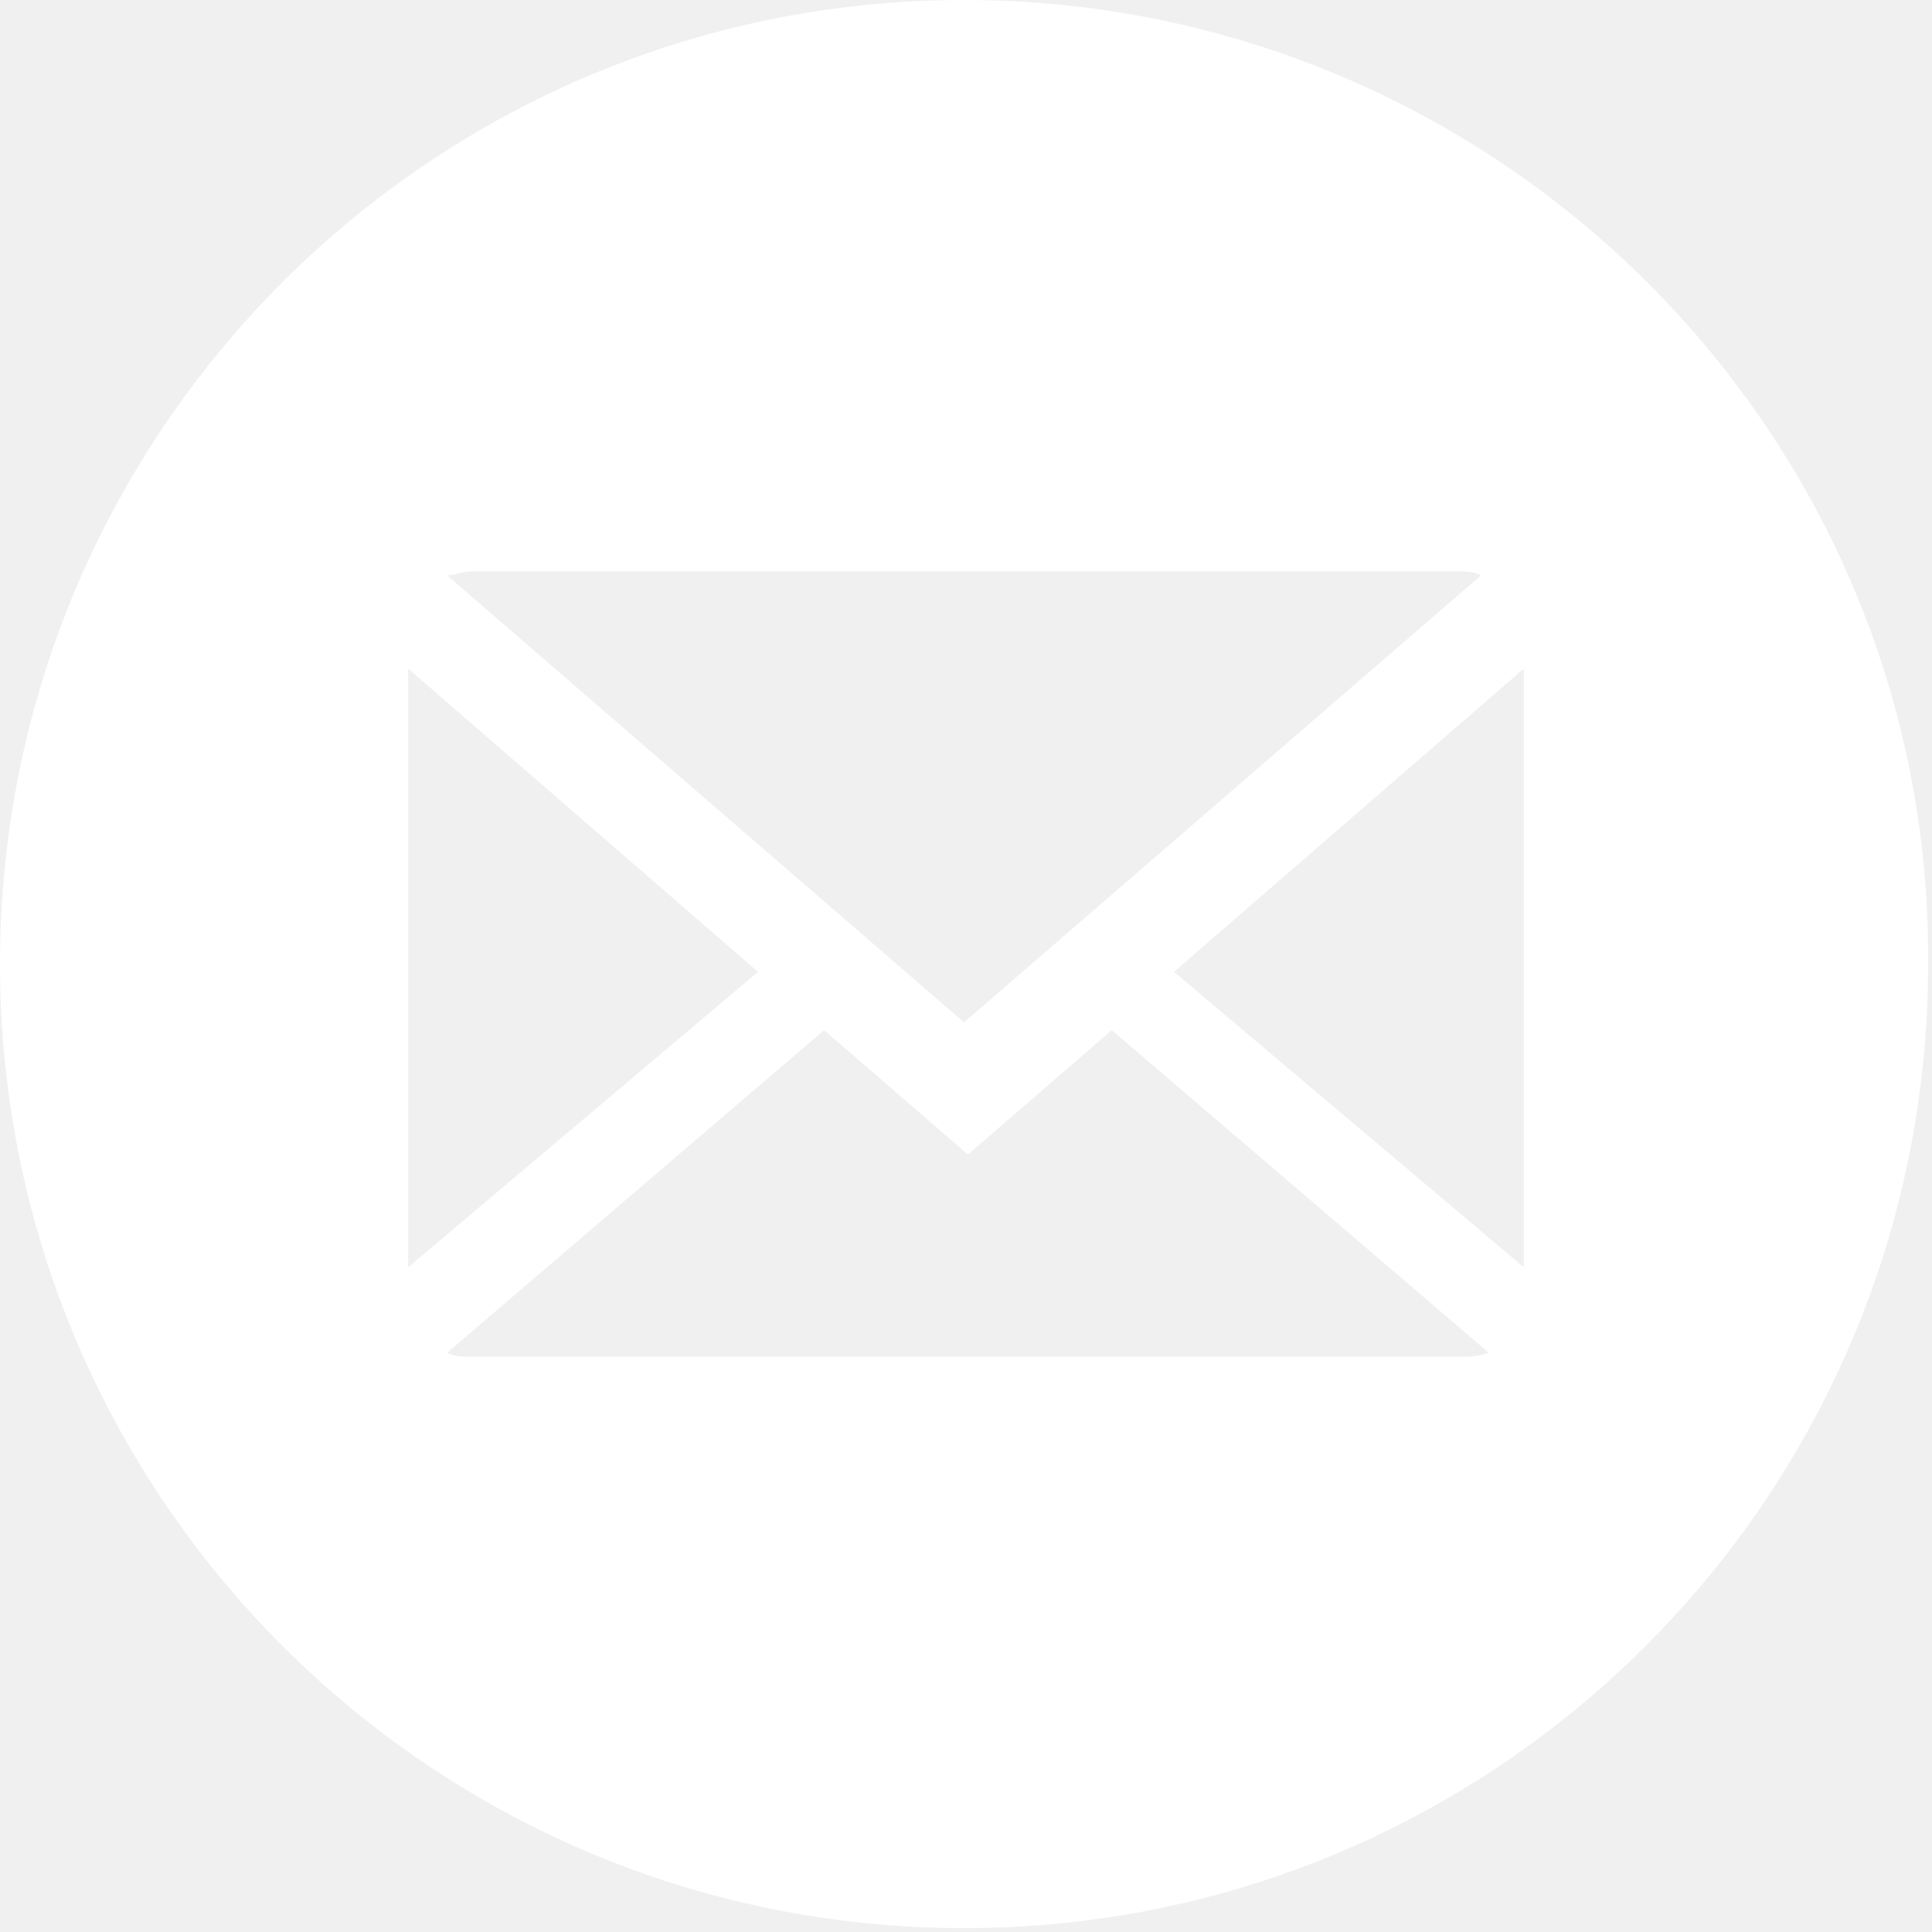
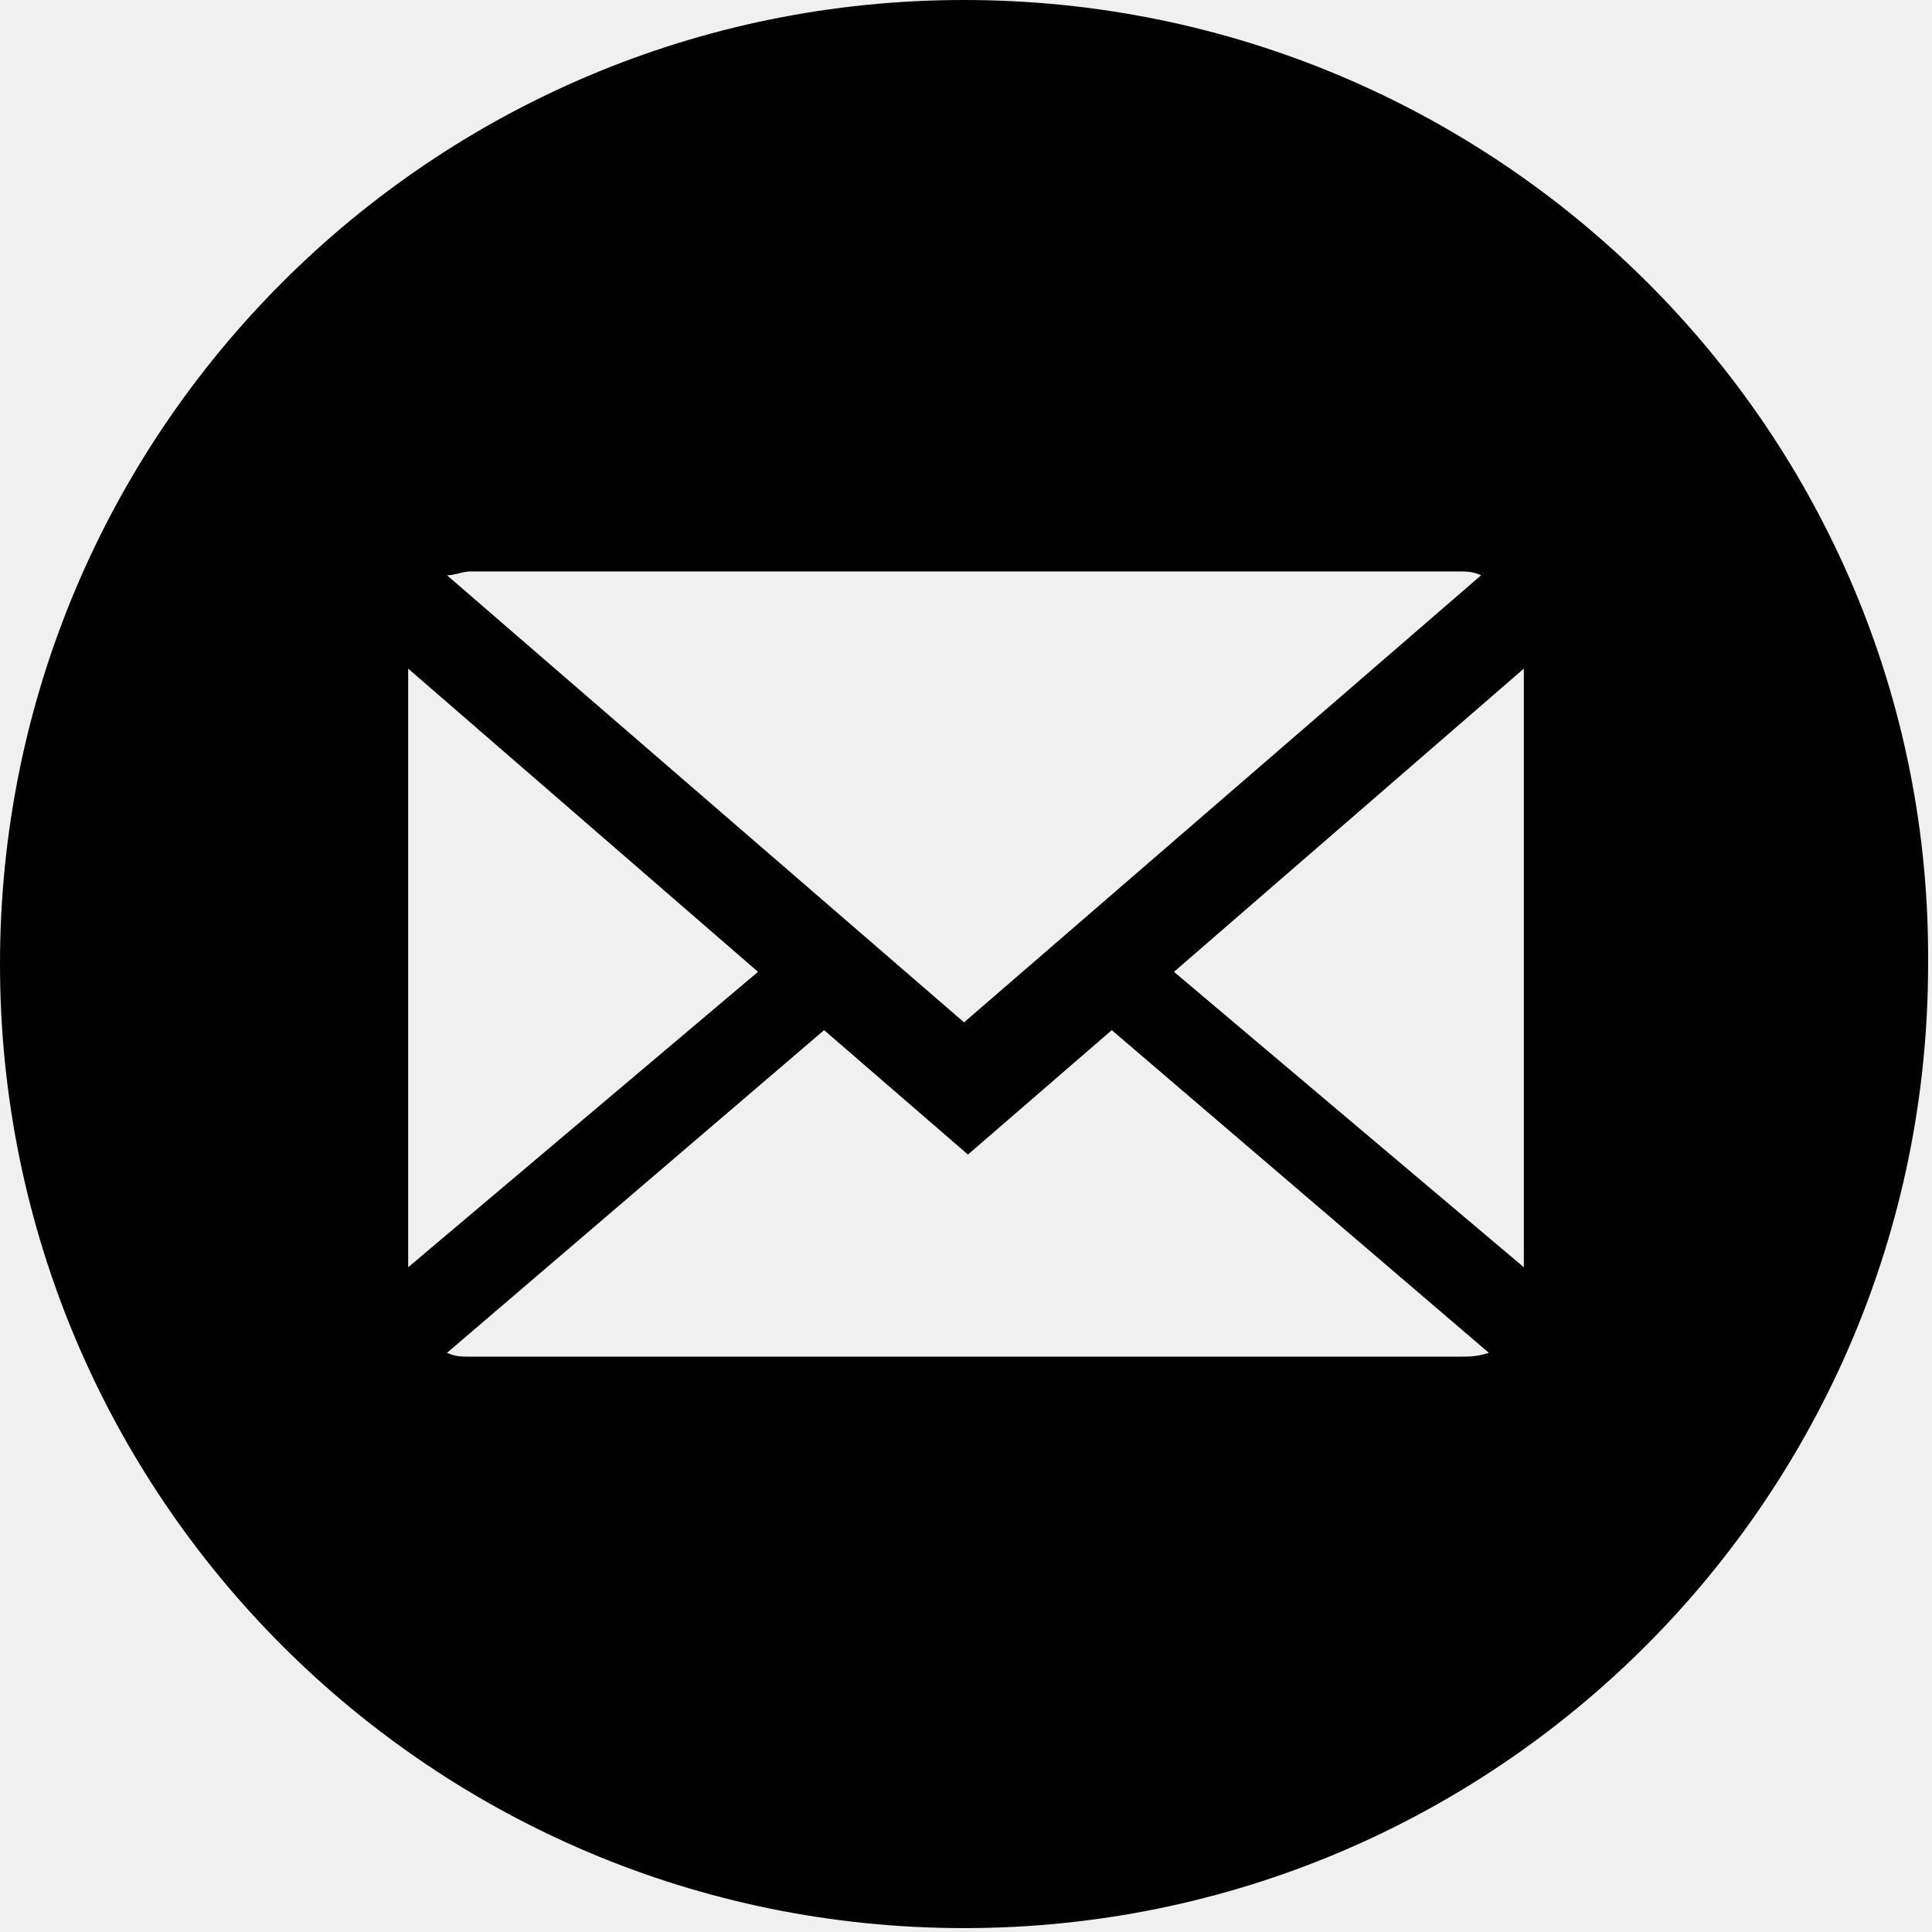
- <svg xmlns="http://www.w3.org/2000/svg" version="1.1" id="Capa_1" x="0px" y="0px" viewBox="0 0 49.7 49.7" style="enable-background:new 0 0 49.7 49.7;" xml:space="preserve">
-   <style type="text/css">
- 	.st0{fill:#FFFFFF;}
- </style>
+ <svg xmlns="http://www.w3.org/2000/svg" class="email-svg" version="1.1" id="Capa_1" x="0px" y="0px" viewBox="0 0 49.7 49.7" style="enable-background:new 0 0 49.7 49.7;" xml:space="preserve">
  <path class="st0" d="M24.8,0C11.1,0,0,11.1,0,24.8c0,13.7,11.1,24.8,24.8,24.8c13.7,0,24.8-11.1,24.8-24.8C49.7,11.1,38.5,0,24.8,0z   M12.1,14.7h25.4c0.2,0,0.4,0,0.6,0.1L24.8,26.3L11.5,14.8C11.7,14.8,11.9,14.7,12.1,14.7z M10.5,17.2l9,7.8l-9,7.6V17.2z   M37.5,34.9H12.1c-0.2,0-0.4,0-0.6-0.1l9.7-8.3l3.7,3.2l3.7-3.2l9.7,8.3C38,34.9,37.8,34.9,37.5,34.9z M39.2,32.6l-9-7.6l9-7.8V32.6  z" />
</svg>
